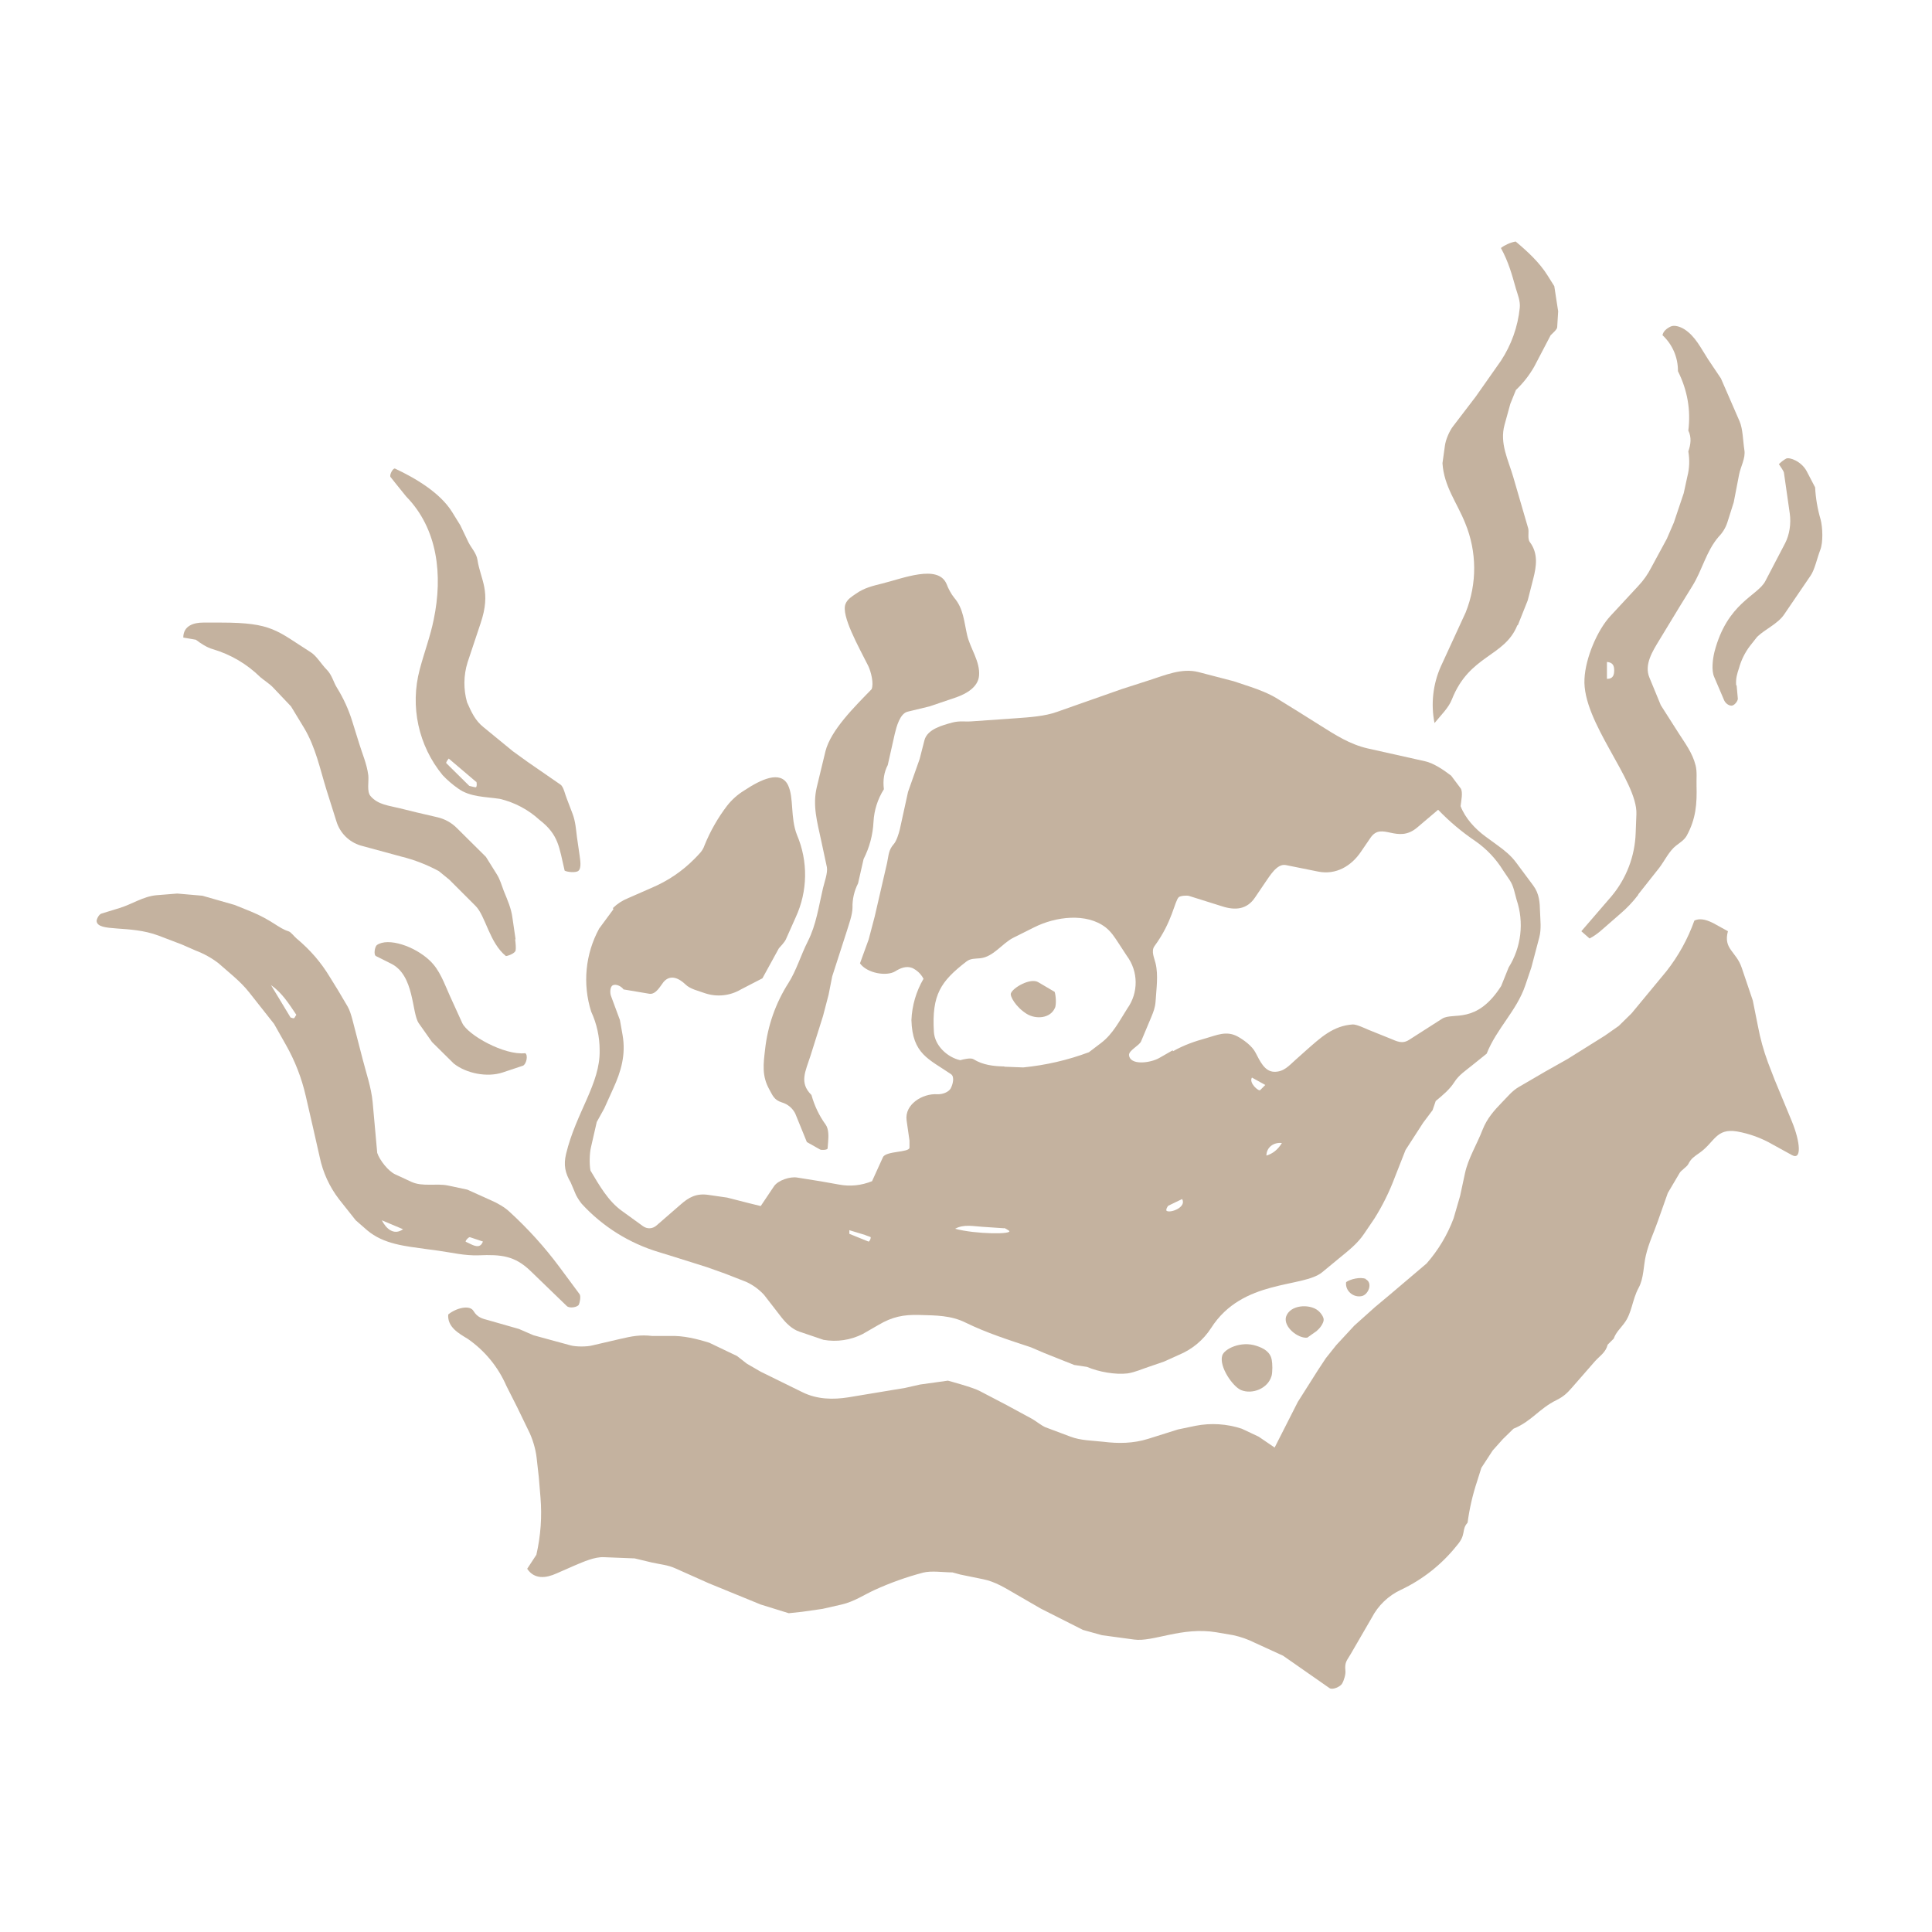
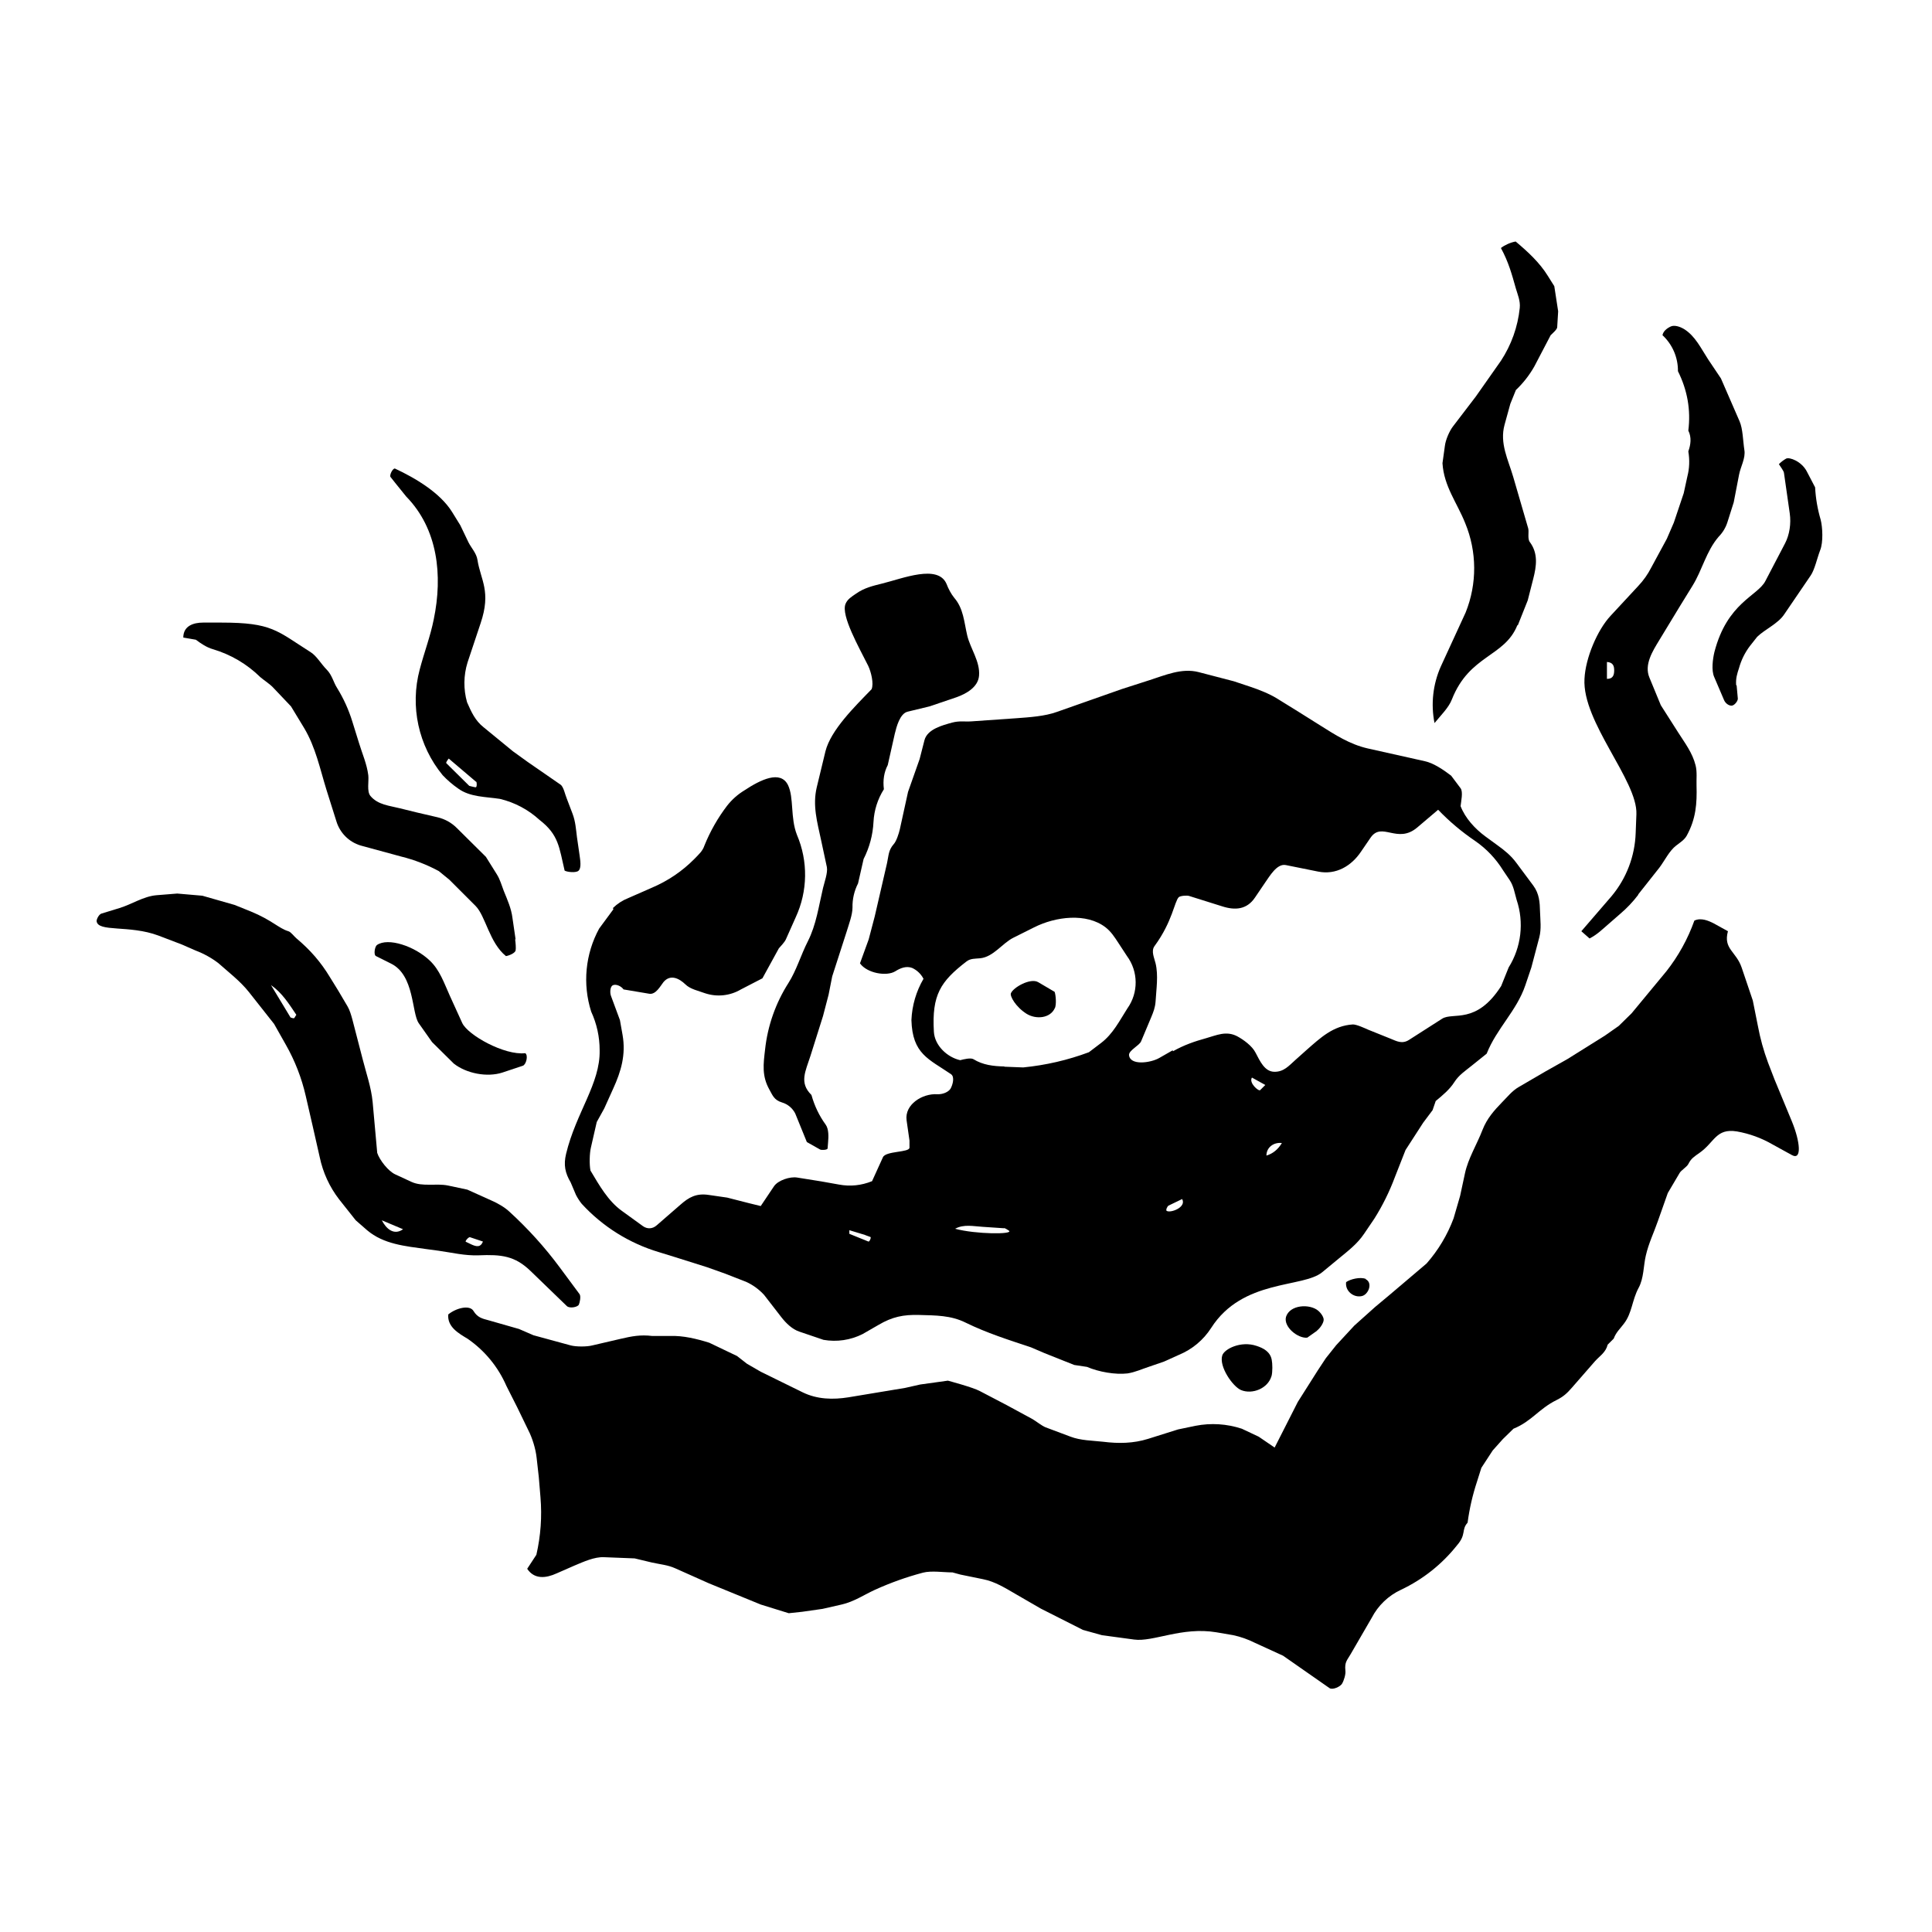
- <svg xmlns="http://www.w3.org/2000/svg" width="800" height="800" fill="none" viewBox="0 0 800 800">
-   <g fill="#c4b29f">
+ <svg xmlns="http://www.w3.org/2000/svg" fill="none" viewBox="0 0 800 800">
+   <g fill="currentColor">
    <path d="M213.3 388.9c.2 1.5.4 3.7.2 4.7-.3 1.1-2.7 2.1-4 2.3-6.9-5.6-8.4-16.6-12.6-20.8l-10.8-10.8-4.4-3.6a66 66 0 0 0-15.5-6l-16.9-4.6a15 15 0 0 1-10-10l-4.1-13c-2.7-8.7-4.5-17.7-9.3-25.7l-5.4-8.9-7.4-7.8c-1.4-1.5-3.9-3.1-5.3-4.3a47 47 0 0 0-19.7-11.6c-2.5-.7-5-2.4-7-3.9l-5.2-.9c0-4.9 4.3-6.2 8.2-6.2h7.5c21.1 0 22.9 3.3 37.1 12.3 2.4 1.5 4.4 5 6.6 7.2s2.8 5.3 4.3 7.6a60 60 0 0 1 6.3 13.9l2.8 9c1.3 4.3 3.2 8.5 3.8 13.2.3 2.5-.7 6.7.9 8.6 3.1 3.7 7.9 4 12.2 5.1l6.9 1.7 8.6 2q4.7 1.1 8.1 4.5l12 11.9 4.5 7.2c1.4 2.2 2 4.6 2.9 6.9 1.5 3.7 3.1 7.2 3.6 11.2l1.3 8.9zm21.4-58.2 2.4 6.3c1.2 3.2 1.4 6.4 1.8 9.6l1.1 7.6c.2 1.7.9 5.2-.5 6.4-1.1.9-4.7.5-5.7-.1-2.3-9.7-2.4-14.8-10.4-21a37 37 0 0 0-16.4-8.7c-5.8-.9-12.4-.7-17.3-4.3a41 41 0 0 1-6.4-5.5 49 49 0 0 1-9.5-43.8c1.9-7.2 4.4-13.7 5.8-20.7 3.8-18.3 1.7-37.5-11.4-50.9l-4.6-5.7-1.9-2.4c-.5-.7.8-3.5 1.8-3.5 8.6 4 18.8 10.1 23.7 18l3.4 5.5 3.4 7.1c1.1 2.2 3.3 4.5 3.7 7.2 1.3 8.4 5.8 13 1.3 26.3l-5.4 16.2a29 29 0 0 0-.2 16.5c1.8 4.1 3.4 7.6 6.8 10.3l12.2 10 6.1 4.4 13.6 9.4c1.3.9 1.9 4.2 2.6 5.8m-37.6-7-11.3-9.6s-1.3 1.6-1 1.9l1.2 1.2 8.3 8.2s2.2.6 2.7.6.5-2 .2-2.3zm11 120.4c-6.4 2.1-15 .4-20.2-3.7l-9-8.9-5.5-7.8c-3-4.3-1.7-19.9-11.5-24.7l-6.2-3.1c-1.1-.5-.5-4 .4-4.6 4.6-3.2 15.6.5 21.8 6.4 4.2 3.9 6 9.4 8.4 14.7l5.1 11.2c2.3 5 17.5 13.5 26.1 12.5 1.3.9.4 4.7-1 5.2zm318.4 125.7c-1.5 5.2-8 7.7-12.6 5.8-3.4-1.4-9.2-9.7-7.8-14.3.8-2.7 7.7-6.2 14.2-4 2.8.9 5.7 2.4 6.3 5.8.3 1.5.4 4.9-.1 6.8zm18.9-18.8-4.1 2.9c-3.8.4-9.9-4.4-8.8-8.6 1.6-5.1 9.8-5.5 13.3-2.6 1.3 1.1 2.4 2.8 2.3 3.9-.1 1.4-1.6 3.5-2.7 4.3zm20.1-21.3c3.1 1.5 1.1 6.5-1.7 7-3.4.7-6.9-2.2-6.4-5.8 1.6-1.2 5.9-2.3 8.2-1.3z" />
    <path d="m262.8 645.3-12.7-.5c-3.9-.2-8.5 1.9-12.3 3.5l-7.3 3.2c-4.4 2-9.2 2.6-12.2-1.9l3.8-5.8q2.7-11.8 1.7-23.8l-.7-8.4-.9-8c-.4-3.7-1.8-8.2-3.4-11.3l-4.6-9.5-4.5-8.9a46 46 0 0 0-16-19.5c-3.8-2.3-8.5-4.9-8.1-10.1 3.1-2.6 8.9-4.2 10.5-1.4 1.6 2.6 3.5 3.1 6.2 3.8l12.6 3.6 6 2.6 15.4 4.2c2.3.6 6.7.6 9 0l11.6-2.7c4.7-1.1 8.3-1.8 13.2-1.2h7.5c5.3-.2 11 1.2 16.1 2.8l11.5 5.5 4.1 3.2 5.7 3.3 17.3 8.5c6.1 3 12.7 3.1 19 2.1l23.5-3.9 6.2-1.4 11.5-1.6s10.5 2.8 13.2 4.3l11.1 5.8 10.7 5.8c1.4.8 3.9 2.8 5.4 3.4l10.4 3.9c4.2 1.6 9 1.6 13.5 2.1 6.4.8 12.5.7 18.6-1.2l12.4-3.9 7.2-1.5a38 38 0 0 1 19.2 1.2l7 3.3 6.6 4.5 9.6-18.9 8.3-13.1 3.3-5 4.3-5.4 7.5-8.1 8.6-7.7 6.1-5.1 15.2-12.9a60 60 0 0 0 11.2-18.7l2.7-9.3 2-9.3c1.3-6.2 5-12.1 7.3-18.1 1.8-4.6 4.7-7.9 8-11.3 2.3-2.3 4.2-4.8 7-6.4l10.8-6.3 9.4-5.3 15.5-9.7 5.7-4 5.3-5.2 14.4-17.4a74 74 0 0 0 11.6-21c2.7-1.3 5.8 0 8.1 1.2l5.8 3.2c-2 7.4 3.4 8.3 5.7 15.1l4.6 13.6 2.1 10.5a92 92 0 0 0 4.2 15.2l2.7 7 7.2 17.4c3.4 8.3 4.2 16.2 0 13.9l-8-4.4a45 45 0 0 0-14.8-5.4c-8.7-1.4-9.2 4.5-15.5 8.9-2.1 1.5-3.4 2.2-4.6 4.6-.6 1.2-3 2.6-3.6 3.7l-4.9 8.3-4.1 11.6c-1.7 4.9-3.8 9.1-5 14.3-1 4.2-.8 9.4-3 13.4-2.7 5-2.7 10.4-6 14.7-1.7 2.3-3.3 3.6-4.3 6.3l-2.5 2.5c-.8 3.2-3.1 4.5-5.2 6.8l-9.6 11c-2 2.3-3.5 3.7-6.3 5.1-7.5 3.7-10.3 8.8-17.9 11.9l-4.4 4.3-4.2 4.7-4.7 7.2-1.8 5.7a93 93 0 0 0-3.9 17c-2.7 3-.4 4.8-4.4 9.4a65 65 0 0 1-23.2 18.4 26 26 0 0 0-12.1 11.6l-8.7 15c-1.4 2.5-2.6 3.2-2.2 6.9.2 1.4-.6 4.1-1.4 5.4-.7 1.2-3.9 2.7-5.2 1.8l-19.2-13.4-11.8-5.4q-4.2-2.1-8.8-3.1l-7-1.2c-14.3-2.4-26.2 4.1-34.1 3l-13.3-1.8-7.9-2.2-17.4-8.8-10.2-5.9c-4.5-2.6-8.7-5.3-13.8-6.3l-9.3-1.9-3.3-.9c-3.6 0-8.7-.8-12.2.1q-10.2 2.7-19.9 7.1c-4.6 2.1-8.6 4.9-13.8 6.1l-7.9 1.8-8.4 1.2-5.6.6-11.6-3.6-21.5-8.8-13.9-6.2c-3.1-1.4-6.1-1.6-9.7-2.4z" />
    <path d="m234.7 540.8-15-14.5c-6.5-6.3-12.1-6.9-21.5-6.5-5.8.2-10.9-1.1-16.6-1.9l-5.2-.7c-8.6-1.2-17.6-2-24.4-7.8l-4.7-4.1-6.9-8.7a43 43 0 0 1-8-17.4l-2.9-12.8-2.9-12.6a78 78 0 0 0-8.3-21.3l-4.8-8.5-10.5-13.3c-3.5-4.4-8.2-8-12.6-11.9a37 37 0 0 0-9.4-5.2l-5.7-2.5-9.7-3.7c-12-4.5-25.1-1.3-25.6-6 0-.9 1-2.8 2-3.1l7.5-2.3c5.2-1.6 9.8-4.8 15.2-5.3l8.7-.7 10.4.9 13.3 3.8 6.7 2.7c8.8 3.6 11.6 7 15.6 8.2 1.1.3 2.5 2.3 3.4 3 5.6 4.7 10 9.7 13.8 16l3.4 5.5 3.9 6.6c.9 1.5 1.5 3.6 2 5.4l4.3 16.6c1.5 5.9 3.5 11.5 4.1 17.6l1.9 21.1c1 3 4.6 7.6 7.5 8.9l6.7 3.1c4.6 2.1 10.2.5 15.1 1.5l8 1.7 10.2 4.6c2.3 1 5.3 2.7 7.2 4.5q11.6 10.6 20.8 23l8.3 11.2c.6.9.1 3.4-.3 4.3-.5 1.1-3.9 1.7-5 .6m-112-120.6c-3.1-4.6-5.9-9.1-10.5-12.3l8.1 13.4s1.4.6 1.6.2zm44.2 88.8-8.8-3.7c1.8 3.5 5 6.4 8.8 3.7m33.1 5.1-5.4-1.8c-.5-.2-2.2 1.7-1.7 1.9l2.3 1.1c1.8.8 3.8 1.5 4.8-1.3zm478.3-143.5a50 50 0 0 1-7.4 7.8l-4.7 4.1c-2.7 2.3-4.7 4.4-8 6.1l-3.4-3 12.5-14.5a43 43 0 0 0 10-26.2l.3-7.8c.5-13.9-22.5-38.1-21.5-56 .4-8.6 5.3-20.2 10.8-26.1l11.5-12.4q3.2-3.4 5.3-7.5l6.5-12 2.9-6.7 4.1-12.2 1.5-6.9q1.3-5 .4-10.4c1-2.8 1.4-5.8 0-8.6q1.6-12.8-4.3-24.6a20 20 0 0 0-6.4-14.9c.3-1.6 1.7-2.8 3.4-3.6 1.5-.7 3.8 0 5.6 1.1 4.6 2.9 6.9 7.9 9.9 12.5l5.3 7.9 7.7 17.7c1.4 3.2 1.4 8 2 11.9.6 3.4-1.6 7-2.2 10.3l-2.2 11.4-2.6 8.2a15 15 0 0 1-3.6 6c-5.2 6-6.8 13.8-10.9 20.4l-5.3 8.6-8.5 14c-2.6 4.3-6.3 10-4 15.4l4.7 11.4 7.2 11.3c2.8 4.4 5.9 8.4 7.2 13.6.7 2.7.3 5.8.4 8.4.2 7.4-.2 13.7-4.1 20.8-1 1.7-2.6 2.7-4.3 4-2.9 2.2-4.8 6.3-7 9.2l-8.7 11zm-12.8-89.5c2.4 0 2.9-1.6 2.9-3.5s-.5-3.3-3-3.5v7zm-37.2-22.2c-5.3 13.2-19.8 12.2-27.1 30.7-1.3 3.4-4.5 6.5-7.2 9.8a39 39 0 0 1 2.6-23.4l10.3-22.4a49 49 0 0 0-.2-37c-3.4-8.5-8.8-15.2-9.4-24.8l1-7.2c.3-2.5 1.9-6.2 3.4-8.1l9.4-12.3 10.4-14.8a49 49 0 0 0 7.8-21.9c.3-2.9-.9-5.6-1.6-8-1.7-6-3-10.9-6.2-16.8 1.5-1.2 3.9-2.3 6.1-2.7 5 4.2 9.9 8.7 13.3 14.2l2.7 4.3 1.6 10.4-.4 6.6c0 .9-2 2.6-2.7 3.3l-6.8 13a42 42 0 0 1-7.6 9.7l-2.3 5.7-2.4 8.7c-2.1 7.7 1.5 14.4 3.6 21.6l6.2 21.3c.4 1.5-.4 4.3.7 5.7 3.5 4.7 2.7 10 1.4 15.1l-2.3 9-4.1 10.3z" />
    <path d="m719.1 283.8.5 5.5c0 1.1-1.5 2.9-2.6 2.9-1.3 0-2.6-1.1-3.1-2.3l-4.1-9.6c-1.2-2.7-.6-7.4.1-10.3 5.3-20.5 17.9-23.2 21.1-29.4l8.2-15.7c1.8-3.5 2.5-8.1 1.9-12.3l-2.4-16.8c-.1-.8-1.4-2.5-2.1-3.6a14 14 0 0 1 3-2.3c1.4-.7 6.3 1.1 8.5 5.2l3.5 6.7a58 58 0 0 0 2.3 13.4c.8 3.1 1.1 9.4-.2 12.6-1.3 3.4-2.3 8.2-4 10.6l-10.9 16c-2.6 3.9-7.9 6.1-11.2 9.3l-3 3.8a27 27 0 0 0-4.5 9.1c-.8 2.4-1.4 4.3-1.2 7.1zM253.8 376a19 19 0 0 1 6.3-4.1l9.8-4.3q10.1-4.3 17.7-12c1.7-1.8 3.3-3.1 4.1-5.5a71 71 0 0 1 9.4-16.5q3-3.8 7.1-6.3c6.8-4.5 15-8.5 18.1-2.2 2.5 5.2.9 13.5 3.7 20.6a42 42 0 0 1-.5 34.1l-4.1 9.2c-.5 1.1-2.1 2.8-2.9 3.7l-6.8 12.4-8.9 4.6a18 18 0 0 1-14.8 1.6c-2.7-1-6.2-1.7-8.2-3.7-2.5-2.4-6.2-4.4-9.1-.9-1.2 1.5-3.1 5.2-5.8 4.8l-10.7-1.8c-.9-1.3-3.1-2.4-4.5-1.7-1.1.6-1.2 3.1-.7 4.4l3.7 10 1.1 6.2c1.4 8.1-.6 15-3.9 22.2l-3.7 8.2-3.1 5.6-2.4 10.5c-.6 2.4-.7 7.1-.2 9.6 3.7 6.2 7.3 12.6 13 16.7l8.7 6.3c1.8 1.3 4 1.2 5.7-.3l9.9-8.6c3.4-3 6.5-4.8 11.7-4l7.6 1.1 9 2.3 4.9 1.2 5.5-8.2c1.7-2.5 6.7-4.1 9.6-3.6l10 1.6 7.3 1.3q7 1.3 13.7-1.4l4.5-9.9c1.2-2.7 11-1.9 11-4v-2.9l-1.2-8.4c-.9-6.6 6.6-11.2 12.7-10.8 2.3.1 4.6-.9 5.5-2.3.9-1.6 1.8-4.9.2-6-9.2-6.3-16-8.3-16.4-22.4a37 37 0 0 1 5-17.1 10 10 0 0 0-4.7-4.5c-2.4-.9-4.8 0-7 1.4-3.6 2.2-11.7.8-14.6-3.3l3.6-9.9 2.5-9.5 5.1-22.1c.7-3.1.5-5.3 2.8-7.9 1.1-1.2 2.1-4.4 2.5-6.1l3.4-15.5 4.8-13.6 2-7.8c1.2-4.6 7.5-6.2 11.5-7.3 3-.8 5.2-.3 8-.5l18.6-1.3c5.4-.4 11.7-.8 16.7-2.6l27-9.5 11.2-3.6c6.6-2.1 13.5-5.2 20.5-3.4l14.6 3.8 6.9 2.3c3.6 1.2 7.9 2.9 11.1 4.9l9.2 5.7 8.6 5.4c6.2 3.9 12.2 7.8 19.6 9.5l23.7 5.3c3.7.8 7.9 3.7 10.9 6l3.9 5.2c1.1 1.5.2 5.4 0 7.4 1.9 5 6 9.4 10.2 12.5l5.2 3.8c2.9 2.1 5.5 4.2 7.7 7.2l7 9.4c2.5 3.4 2.7 6.9 2.8 10.9.1 3.4.6 7-.3 10.5l-3.3 12.5-2.5 7.4c-3.6 10.6-11.9 17.9-16 28.3l-6.1 4.9c-2.7 2.2-5.4 3.9-7.3 6.9s-4.9 5.5-7.7 7.8l-1.3 3.8-3.9 5.2-7.3 11.3-4.4 11.2q-3.4 9.1-8.5 17.2l-4.2 6.2c-2.8 4.2-6.6 7.1-10.5 10.3l-6.9 5.7c-8 6.6-33 2.7-46 23.1a29 29 0 0 1-13.3 11.1l-6.2 2.8-6.1 2.1c-3.1 1-5.8 2.3-9 2.8-5 .6-11.9-.6-16.8-2.7l-5.3-.8-12.3-4.9-5.6-2.4c-9.3-3.1-18.2-5.9-27-10.2-6.2-3.1-12.5-3-19.2-3.2s-11.3.8-16.9 4.1l-6.6 3.8a26 26 0 0 1-16.2 2.4l-10-3.4c-3-1-5.5-3.5-7.4-5.9l-7.2-9.3a23 23 0 0 0-7.4-5.4l-8.7-3.4-7.6-2.7-13-4.1-6.8-2.1a71 71 0 0 1-32-20q-1.3-1.6-2.4-3.7l-2.2-5.2c-2.3-3.9-3-7.2-1.9-11.8 4.1-17.1 14.2-29.1 13.9-42.9a38 38 0 0 0-3.5-16 44 44 0 0 1 3.3-34.4l5.9-8zm231.9 59.3c4.6-2.6 9-4.1 13.7-5.4 4.3-1.2 8.3-3.2 12.9-.8 2.6 1.4 6.2 4 7.6 6.8 1.8 3.4 3.7 7.8 7.7 7.9s6.1-2.5 8.8-4.9l4.7-4.2c5.6-4.9 10.9-10 19.1-10.5 1.6 0 4.8 1.5 6.4 2.2l9.2 3.7c2.5 1 4.8 2.4 7.8.4l13.6-8.7c4.5-2.8 14.1 2.6 24.4-13.5l3.1-7.7a33 33 0 0 0 3.3-28c-.8-2.7-1.2-5.7-2.9-8.2l-2.7-4a41 41 0 0 0-11.6-12.2 95 95 0 0 1-15.3-12.9l-8.6 7.3c-8.3 7.1-14.7-2.6-19.4 4.3l-3.9 5.7c-4 6-10.4 9.8-17.8 8.3l-13.4-2.7c-3.7-.7-6.7 4.7-8.5 7.2l-4.2 6.2c-3.4 5.1-8.3 5.4-13.6 3.7l-13.7-4.3c-.9-.3-3.6-.1-4.3.5-1.8 1.8-2.6 10.1-10 20.2-1.6 2.1-.1 5 .4 7.2 1.2 5 .3 10.6 0 15.8-.2 2.6-.9 4.3-1.8 6.5l-4.2 10c-.7 1.7-5 3.7-5 5.6.3 4.5 8.8 3.4 12.5 1.3l5.6-3.2zm-69.8 6.4 7.8.3q14.1-1.4 27.2-6.3l5-3.8c5-3.8 7.7-9.3 10.9-14.3a18.5 18.5 0 0 0-.2-21.8l-3.4-5.2c-1.7-2.6-3.1-4.8-5.4-6.6-7.9-6.1-20.7-4.5-29.6 0l-8.6 4.3c-4.6 2.3-8.2 7.9-13.7 8.5-2 .2-4.1 0-5.8 1.4-10.6 8.2-14.3 13.7-13.4 29 .3 5.7 5.5 10.6 10.9 11.8 1.5-.4 4.4-1.1 5.5-.4 3.9 2.4 8.2 2.9 12.8 3zm108.1 7.6-5.6-3.1c-1.4 2.2 2.8 5.8 3.4 5.2l2.2-2.2zm6.8 24c-3.4-.4-6.4 1.8-6.4 5.2q4-1.2 6.4-5.2m-41.3 23.2-5.6 2.7c-.5.2-1.3 1.9-.8 2.2 1.6 1 8.3-1.5 6.4-4.9m-73.7 12.1-8.9-.6c-3.7-.2-7.8-1.2-11.4.8 8.5 2.3 24.3 2.4 22.3.8-.3-.2-1.5-1-2-1.1zm-57.5 2.8-6.6-2v1.5l7.9 3.2c.4.2 1.3-1.8.8-1.9l-2.2-.8z" />
    <path d="M336 453.4q1.9 6.8 5.9 12.3c1.3 1.8 1.2 5 1 7.2l-.2 2.6c0 .7-2.5.8-3.1.5l-5.5-3.1-4.8-11.8a9 9 0 0 0-5.5-4.6c-3.3-1-3.9-3-5.2-5.3-3.2-5.7-2.5-10.6-1.8-16.6a64 64 0 0 1 9.7-27.6c3.3-5.2 5.1-11.5 8-17.2 3.5-6.9 4.5-14.5 6.3-22.1.6-2.5 2-6.3 1.6-8.6l-2.4-11.2c-1.6-7.5-3.6-14.3-1.8-21.9l3.6-14.9c2.2-8.8 12.2-18.6 19.1-25.7 1-2.3-.2-7.2-1.4-9.7-3.9-7.8-11.3-20.8-9.4-25.6.8-2 2.5-3 4.4-4.3 3.4-2.4 6.9-3.2 10.9-4.2 8.5-2.1 22.9-8 26.5.1q1.3 3.4 3.2 5.8c3.9 4.5 4.1 10.1 5.4 15.6s5.4 10.8 4.9 16.7c-.4 4.8-5.4 7.5-9.3 8.9l-11.2 3.8-9.1 2.2c-3.2.8-4.6 6.3-5.3 9.2l-2.9 12.9q-2.3 4.4-1.6 10a28 28 0 0 0-4.3 13.5 38 38 0 0 1-4.1 15.4l-2.3 10.1a21 21 0 0 0-2.3 10c0 3-1.5 6.9-2.4 9.9l-6 18.6-1.5 7.6-2.3 8.8-5.2 16.5c-2.1 6.5-4.7 11.1.3 16.1zm100.8-36c-1.9 4.3-7.8 4.8-11.7 2.4-4.6-2.9-7-7.4-6.5-8.5.9-2.4 8.1-6.5 11.3-4.6l6.8 4c.5 1.4.8 5.2.1 6.8z" />
  </g>
</svg>
